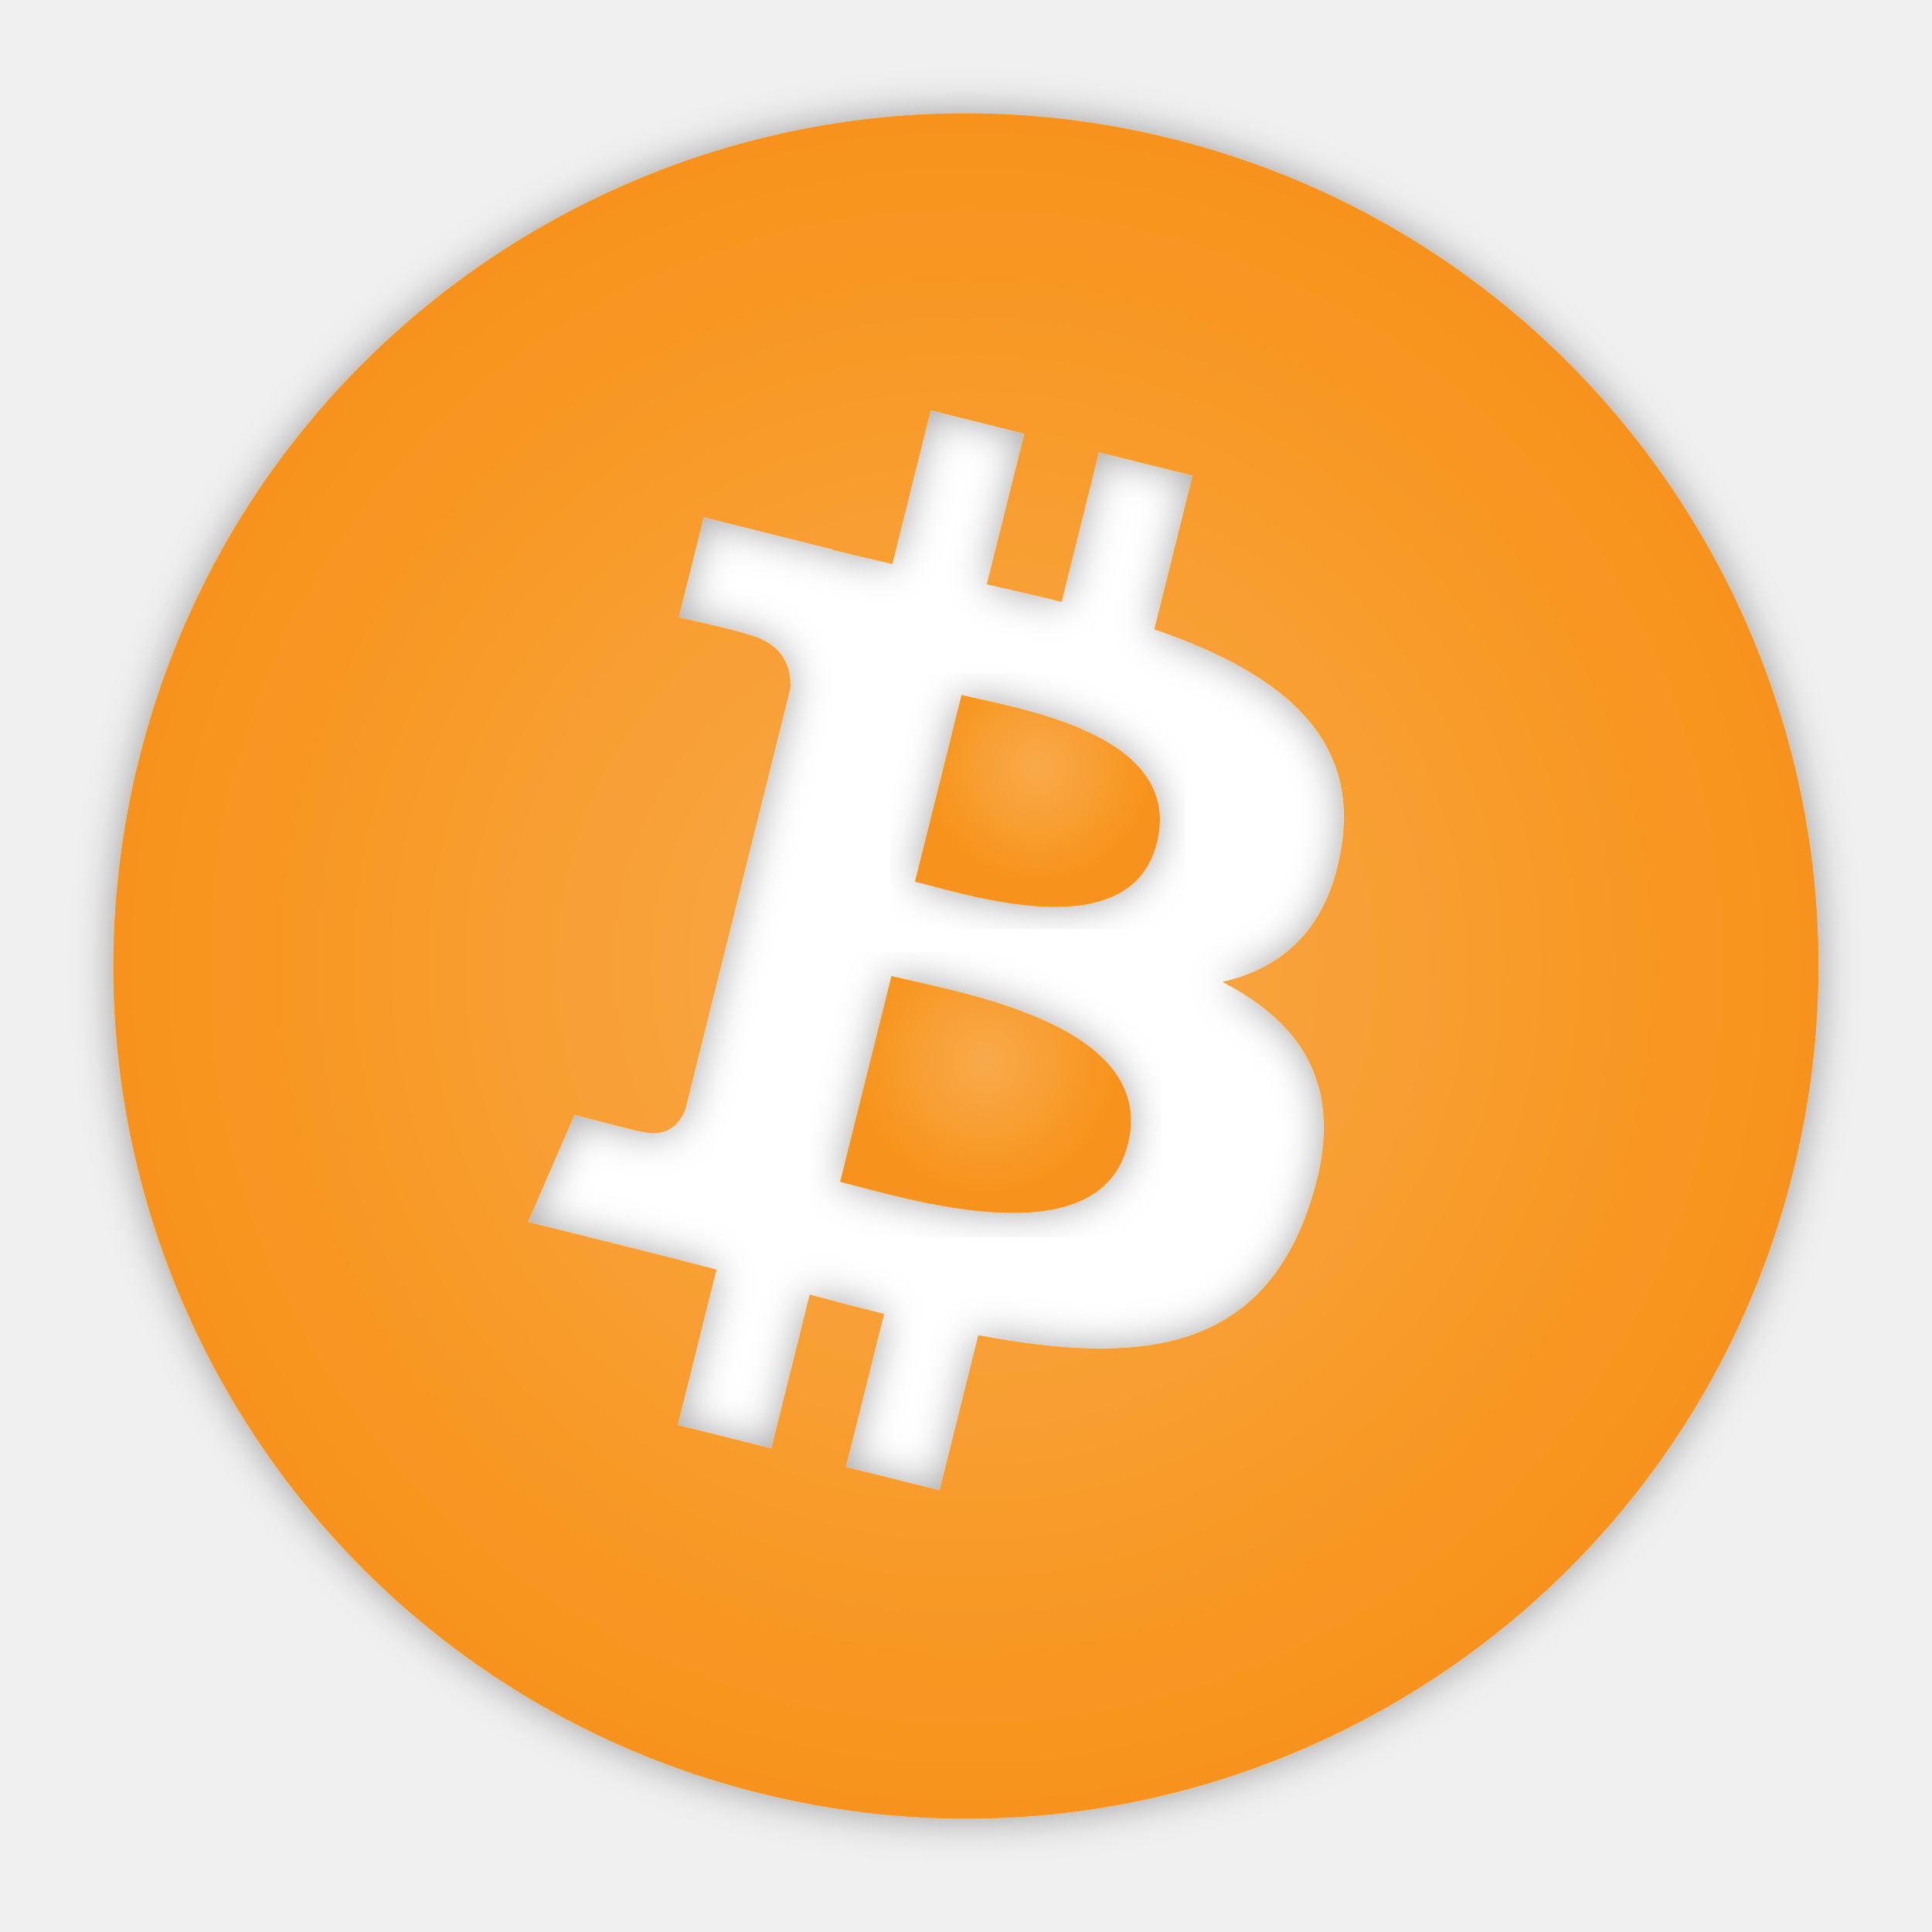
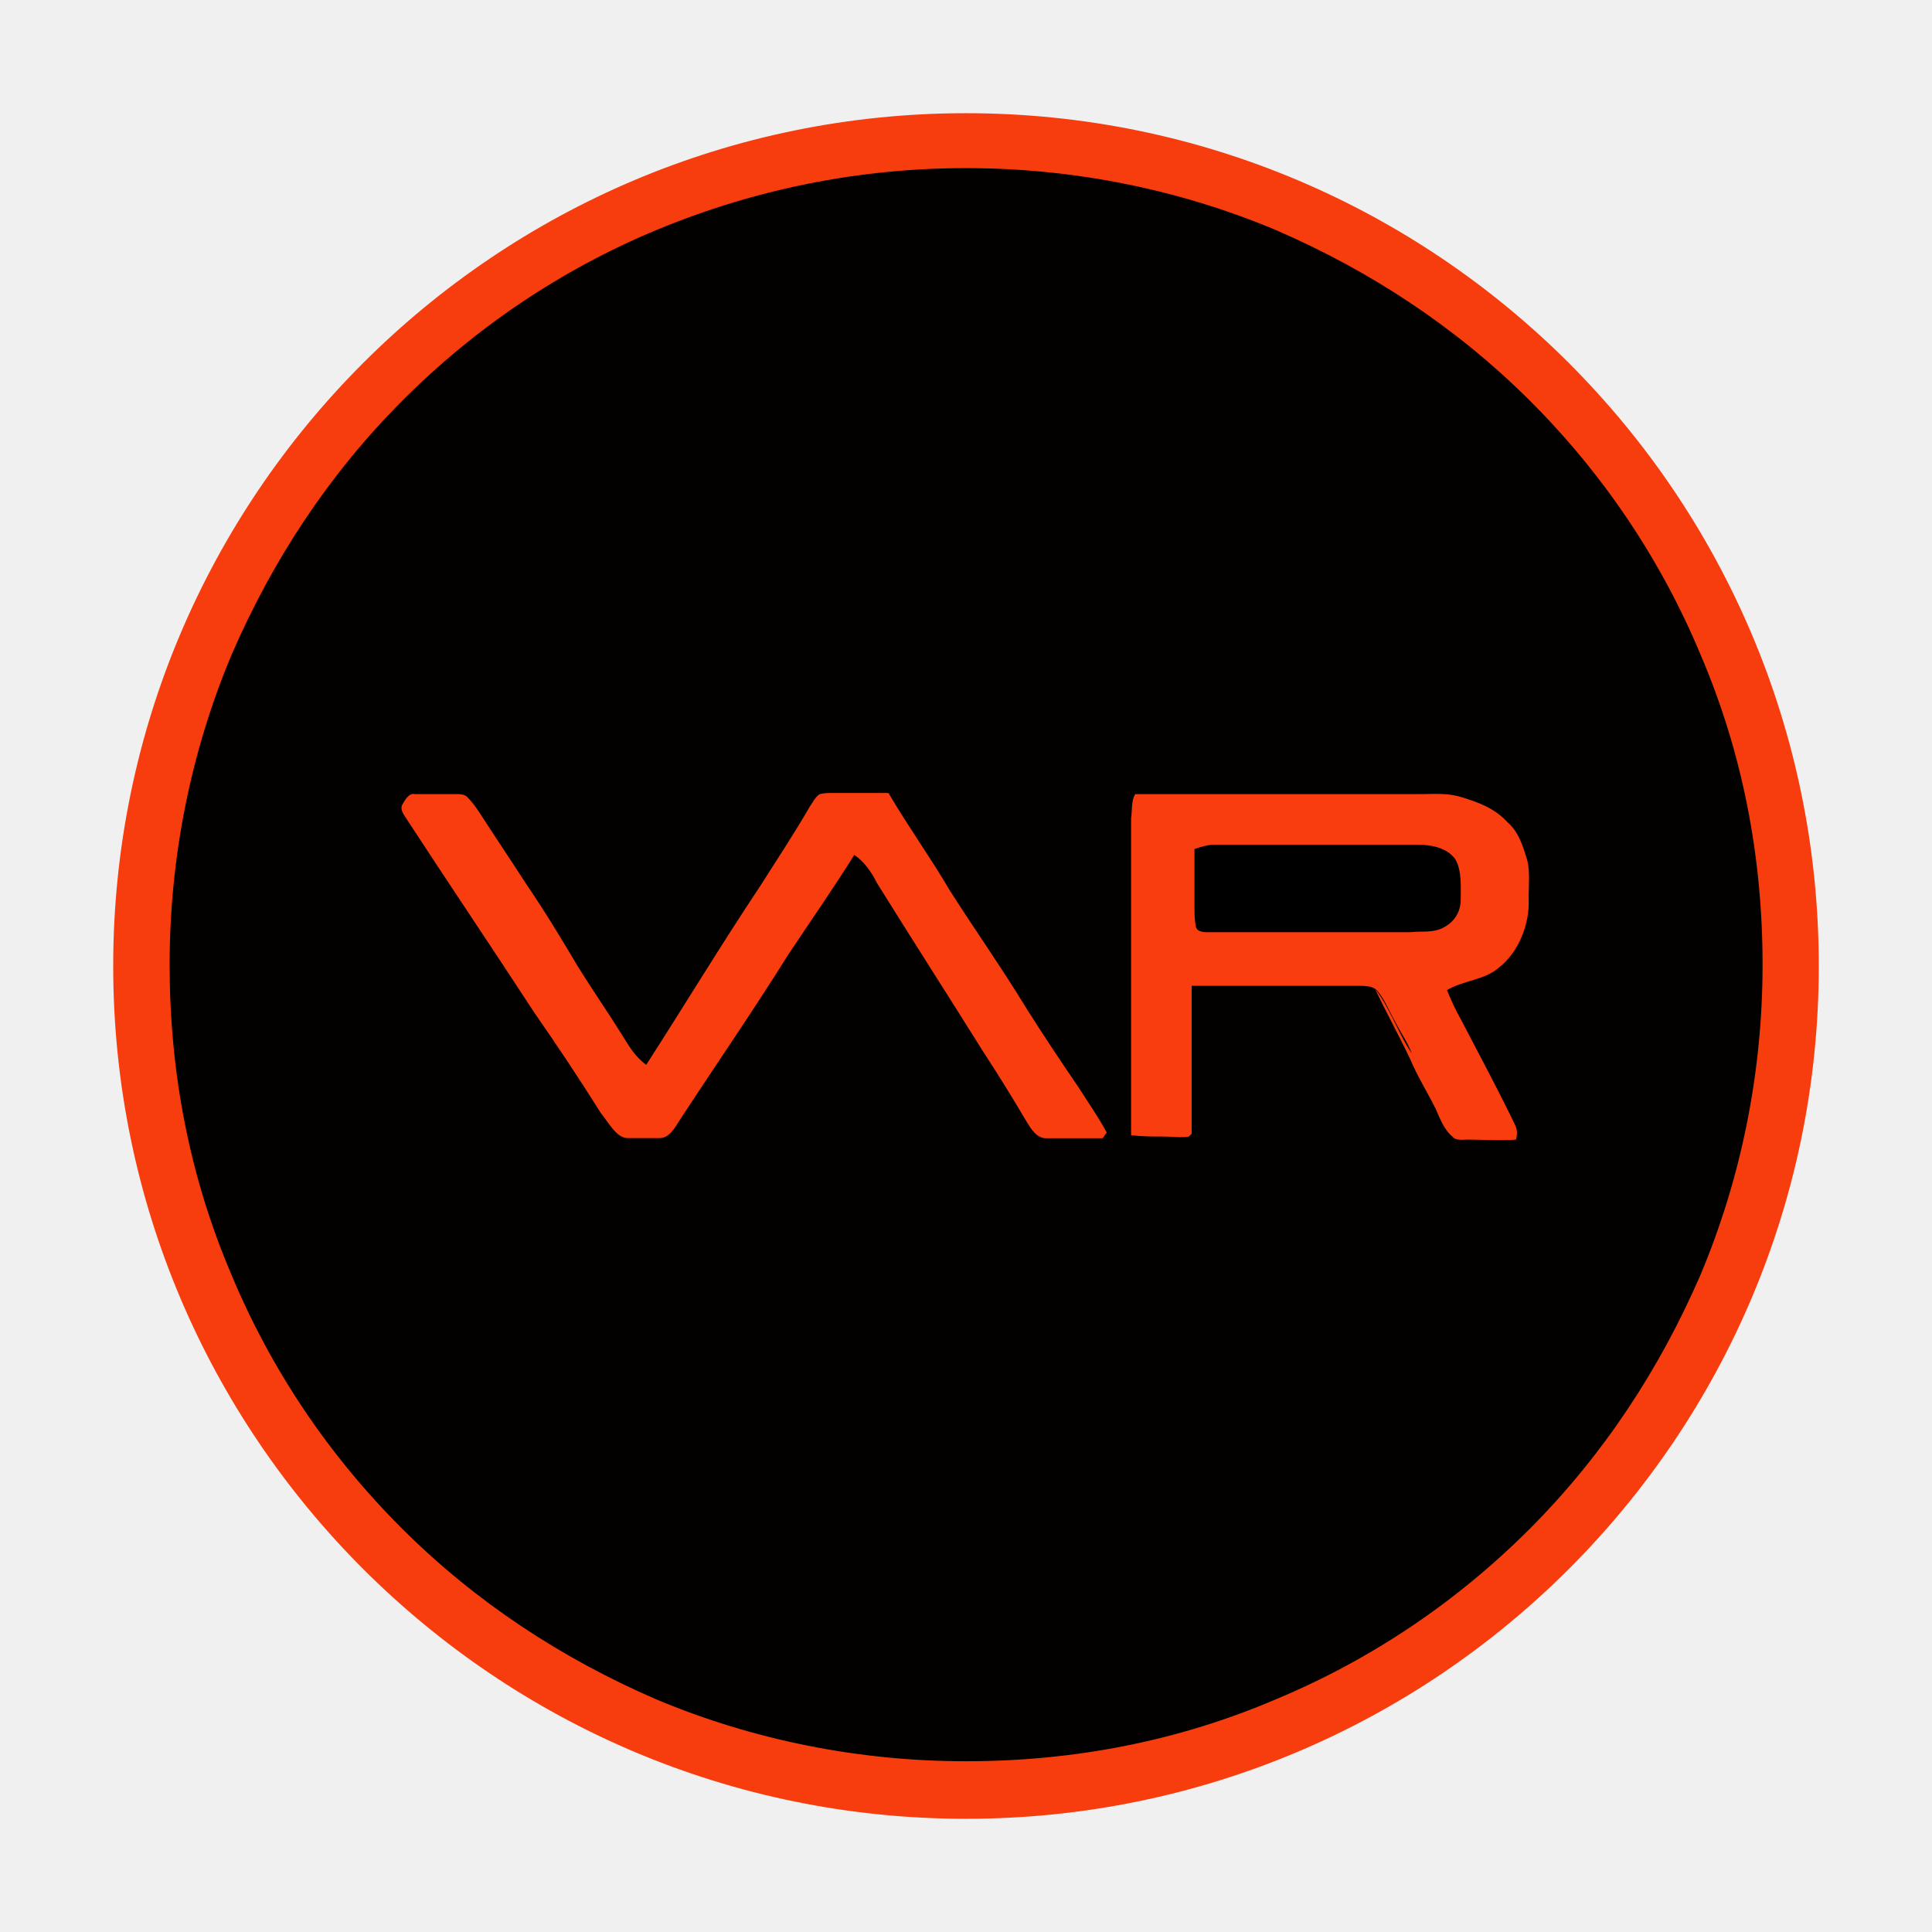
- <svg xmlns="http://www.w3.org/2000/svg" version="1.1" id="svg2" x="0px" y="0px" width="1024px" height="1024px" viewBox="-34 -34 580 580" enable-background="new 0 0 1024 1024" xml:space="preserve">
-   <filter id="dropShadowAlpha">
-     <feColorMatrix result="matrixOut" in="SourceAlpha" type="saturate" values="0.1" />
-     <feGaussianBlur in="matrixOut" result="blur-out" stdDeviation="6" />
-     <feColorMatrix in="blur-out" result="color-out" type="matrix" values="0 0 0 0   0                 0 0 0 0   0                  0 0 0 0   0                  0 0 0 0.35 0" />
-     <feBlend in="SourceGraphic" in2="color-out" mode="normal" />
-   </filter>
+ <svg xmlns="http://www.w3.org/2000/svg" version="1.1" id="svg2" x="0px" y="0px" viewBox="0 0 1024 1024" style="enable-background:new 0 0 1024 1024;" xml:space="preserve">
+   <style type="text/css">
+ 	.st0{fill:#020100;}
+ 	.st1{fill:#F73D0E;}
+ 	.st2{fill:#F93D0F;}
+ </style>
  <g>
-     <circle cx="255" cy="255" r="200" stroke-width="2" fill="white" />
-     <radialGradient id="innerBtop" cx="277.49" cy="196.441" r="34.397" gradientUnits="userSpaceOnUse">
-       <stop offset="0" style="stop-color:#F9AA4B" />
-       <stop offset="1" style="stop-color:#F7931A" />
-     </radialGradient>
-     <path fill="url(#innerBtop)" filter="url(#dropShadowAlpha)" d="M254.647,174.6l-13.983,56.08c15.855,3.951,64.735,20.071,72.656-11.656    C321.568,185.928,270.503,178.552,254.647,174.6z" />
-     <radialGradient id="innerBbottom" cx="261.915" cy="284.567" r="39.838" gradientUnits="userSpaceOnUse">
-       <stop offset="0" style="stop-color:#F9AA4B" />
-       <stop offset="1" style="stop-color:#F7931A" />
-     </radialGradient>
-     <path fill="url(#innerBbottom)" filter="url(#dropShadowAlpha)" d="M233.608,258.984l-15.425,61.832c19.04,4.729,77.769,23.584,86.448-11.296    C313.703,273.144,252.647,263.736,233.608,258.984z" />
-     <radialGradient id="coinShape" cx="256.028" cy="256.003" r="255.988" gradientUnits="userSpaceOnUse">
-       <stop offset="0" style="stop-color:#F9AA4B" />
-       <stop offset="1" style="stop-color:#F7931A" />
-     </radialGradient>
-     <path fill="url(#coinShape)" filter="url(#dropShadowAlpha)" d="M317.871,7.656c-137.12-34.192-276.024,49.28-310.2,186.44    c-34.208,137.136,49.256,276.048,186.36,310.24c137.16,34.199,276.063-49.265,310.256-186.408    C538.479,180.776,455.023,41.848,317.871,7.656z M368.807,219.528c-3.688,24.936-17.512,37.008-35.864,41.24    c25.2,13.12,38.024,33.239,25.809,68.12c-15.16,43.319-51.176,46.976-99.072,37.912l-11.624,46.584l-28.088-7l11.472-45.96    c-7.279-1.809-14.72-3.729-22.384-5.809l-11.512,46.177l-28.056-7l11.624-46.673c-6.561-1.68-13.225-3.464-20.024-5.168    l-36.552-9.111l13.943-32.152c0,0,20.696,5.504,20.416,5.096c7.952,1.969,11.48-3.216,12.872-6.672l18.368-73.64l0.048-0.2    l13.104-52.568c0.344-5.968-1.712-13.496-13.088-16.336c0.439-0.296-20.4-5.072-20.4-5.072l7.472-30l38.736,9.673l-0.032,0.144    c5.824,1.448,11.824,2.824,17.937,4.216L245.423,89.2l28.072,7l-11.28,45.224c7.536,1.721,15.12,3.456,22.504,5.297l11.2-44.929    l28.088,7l-11.504,46.145C347.967,167.152,373.904,185.464,368.807,219.528z" />
+     <g>
+       <path class="st0" d="M512,949.8c-59,0-116.5-11.2-170.3-34.4c-52.3-21.7-98.6-53.8-139-94.1s-71.7-86.7-94.1-139    C85.4,628.5,74.2,571,74.2,512s11.2-116.5,34.4-170.3c21.7-52.3,53.8-98.6,94.1-139s86.7-71.7,139-94.1    C395.5,85.4,453,74.2,512,74.2s116.5,11.2,170.3,34.4c52.3,21.7,98.6,53.8,139,94.1s71.7,86.7,94.1,139    c23.2,53.8,34.4,111.3,34.4,170.3s-11.2,116.5-34.4,170.3c-21.7,52.3-53.8,98.6-94.1,139s-86.7,71.7-139,94.1    C628.5,937.9,571,949.8,512,949.8z" />
+       <path class="st1" d="M512,89.1c56.8,0,112.8,11.2,164.4,32.9c50.1,21.7,95.6,51.6,134.5,90.4s69.5,84.4,90.4,134.5    c22.4,52.3,32.9,107.6,32.9,164.4s-11.2,112.8-32.9,164.4c-21.7,50.1-51.6,95.6-90.4,134.5s-84.4,69.5-134.5,90.4    c-52.3,22.4-107.6,32.9-164.4,32.9s-112.8-11.2-164.4-32.9c-50.1-21.7-95.6-51.6-134.5-90.4s-69.5-84.4-90.4-134.5    C100.3,623.3,89.9,568,89.9,511.3s11.2-112.8,32.9-164.4c21.7-50.1,51.6-95.6,90.4-134.5s84.4-69.5,134.5-90.4    C399.9,100.3,455.2,89.1,512,89.1 M512,60C262.5,60,60,262.5,60,512s202.5,452,452,452s452-202.5,452-452S761.5,60,512,60L512,60z    " />
+     </g>
+     <g>
+       <path class="st2" d="M219.9,420.9c7.5,0,14.2,0,21.7,0c2.2,0,4.5,0,6,1.5c2.2,2.2,4.5,5.2,6,7.5c8.2,12.7,17.2,26.1,25.4,38.8    c9.7,14.2,18.7,29.1,27.6,44.1c7.5,12,15.7,23.9,23.2,35.9c3.7,6,6.7,11.2,12.7,15.7c20.2-31.4,39.6-63.5,60.5-94.9    c9-14.2,17.9-27.6,26.1-41.8c1.5-2.2,3-5.2,5.2-6.7c2.2-0.7,4.5-0.7,7.5-0.7c9.7,0,19.4,0,29.1,0c10.5,17.9,22.4,34.4,32.9,52.3    c13.4,20.9,27.6,41.1,40.3,62c9,14.2,17.9,27.6,27.6,41.8c5.2,8.2,10.5,15.7,14.9,23.9c-0.7,0.7-1.5,2.2-2.2,3    c-9.7,0-20.2,0-29.9,0c-5.2,0-8.2-5.2-10.5-9c-7.5-12.7-14.9-24.7-23.2-37.4c-18.7-29.9-37.4-59-56-88.9c-3-6-6.7-11.2-12-14.9    c-11.2,17.9-23.2,35.1-35.1,53c-18.7,29.9-38.8,59-58.3,88.9c-2.2,3.7-5.2,8.2-9.7,8.2c-6,0-12,0-17.2,0c-2.2,0-4.5-1.5-6-3    c-3-3-5.2-6.7-8.2-10.5c-11.2-17.9-23.2-35.9-35.1-53c-22.4-34.4-45.6-68.7-68-103.1c-1.5-2.2-3-4.5-2.2-6.7    C214.7,423.8,216.9,420.1,219.9,420.9z" />
+       <path class="st2" d="M601.7,420.9c1.5,0,2.2,0,3.7,0c49.3,0,98.6,0,147.2,0c7.5,0,14.2-0.7,21.7,1.5c9.7,3,17.9,6,24.7,13.4    c6,5.2,8.2,12.7,10.5,20.2c1.5,6.7,0.7,12.7,0.7,20.2c0.7,13.4-5.2,28.4-15.7,36.6c-7.5,6.7-18.7,6.7-27.6,12    c2.2,5.2,4.5,10.5,7.5,15.7c9.7,18.7,19.4,36.6,28.4,55.3c1.5,3,1.5,5.2,0.7,8.2c-8.2,0.7-17.2,0-25.4,0c-2.2,0-6.7,0.7-8.2-1.5    c-4.5-3.7-6.7-9.7-9-14.9c-4.5-9-9.7-17.2-13.4-26.1c-6-12.7-12.7-24.7-18.7-37.4c5.2,6.7,8.2,13.4,12,20.9    c2.2,4.5,4.5,9,7.5,13.4c-2.2-6-6-11.2-9-17.2c-3-5.2-5.2-11.2-9-15.7c-2.2-3-6.7-3-10.5-3c-29.1,0-58.3,0-88.2,0    c0,20.9,0,41.8,0,62c0,5.2,0,11.2,0,16.4l-1.5,1.5c-4.5,0.7-8.2,0-12.7,0c-6,0-12,0-17.9-0.7c0-56,0-112.1,0-168.1    C600.2,429.8,599.4,424.6,601.7,420.9z" />
+       <path d="M644.2,447.7c35.9,0,71.7,0,106.8,0c7.5,0,15.7,1.5,20.2,7.5c3.7,6,3,14.9,3,21.7c0,6-3,11.2-8.2,14.2    c-6,3.7-12,2.2-18.7,3c-35.9,0-71.7,0-106.8,0c-2.2,0-6,0-6.7-3c-0.7-3.7-0.7-7.5-0.7-11.2c0-9.7,0-20.2,0-29.9    C637.5,448.5,640.5,447.7,644.2,447.7z" />
+     </g>
  </g>
</svg>
